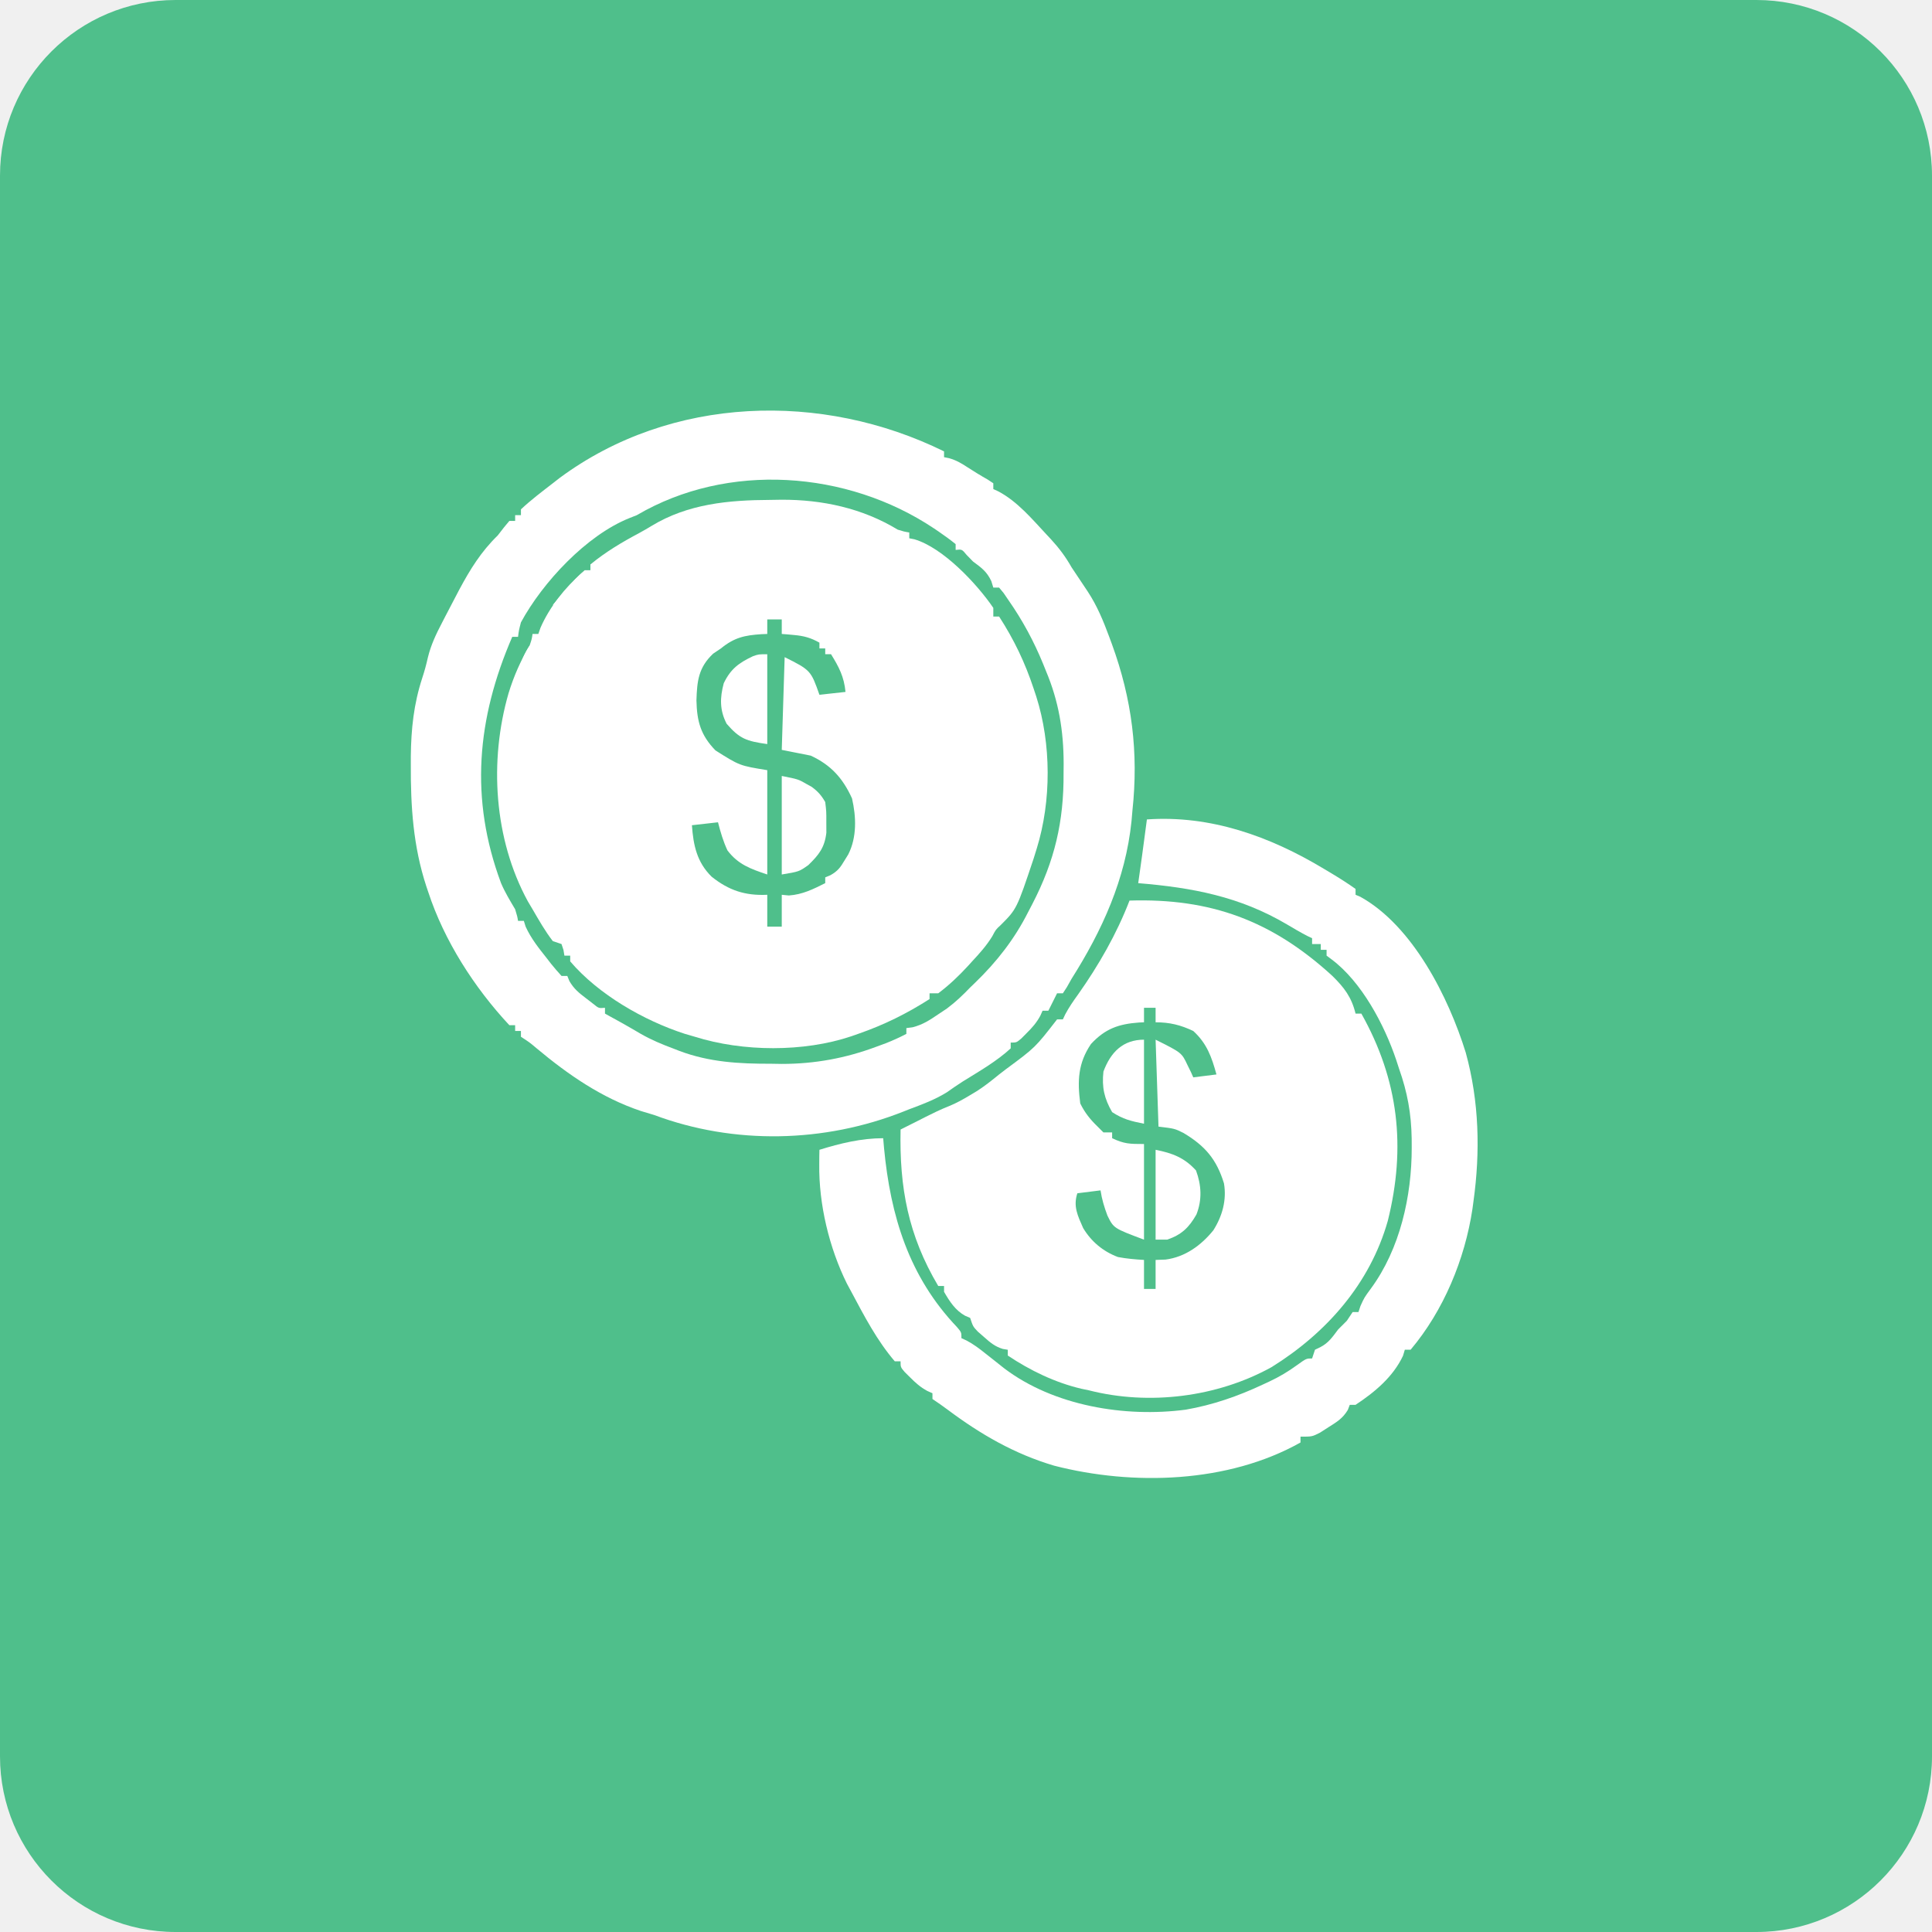
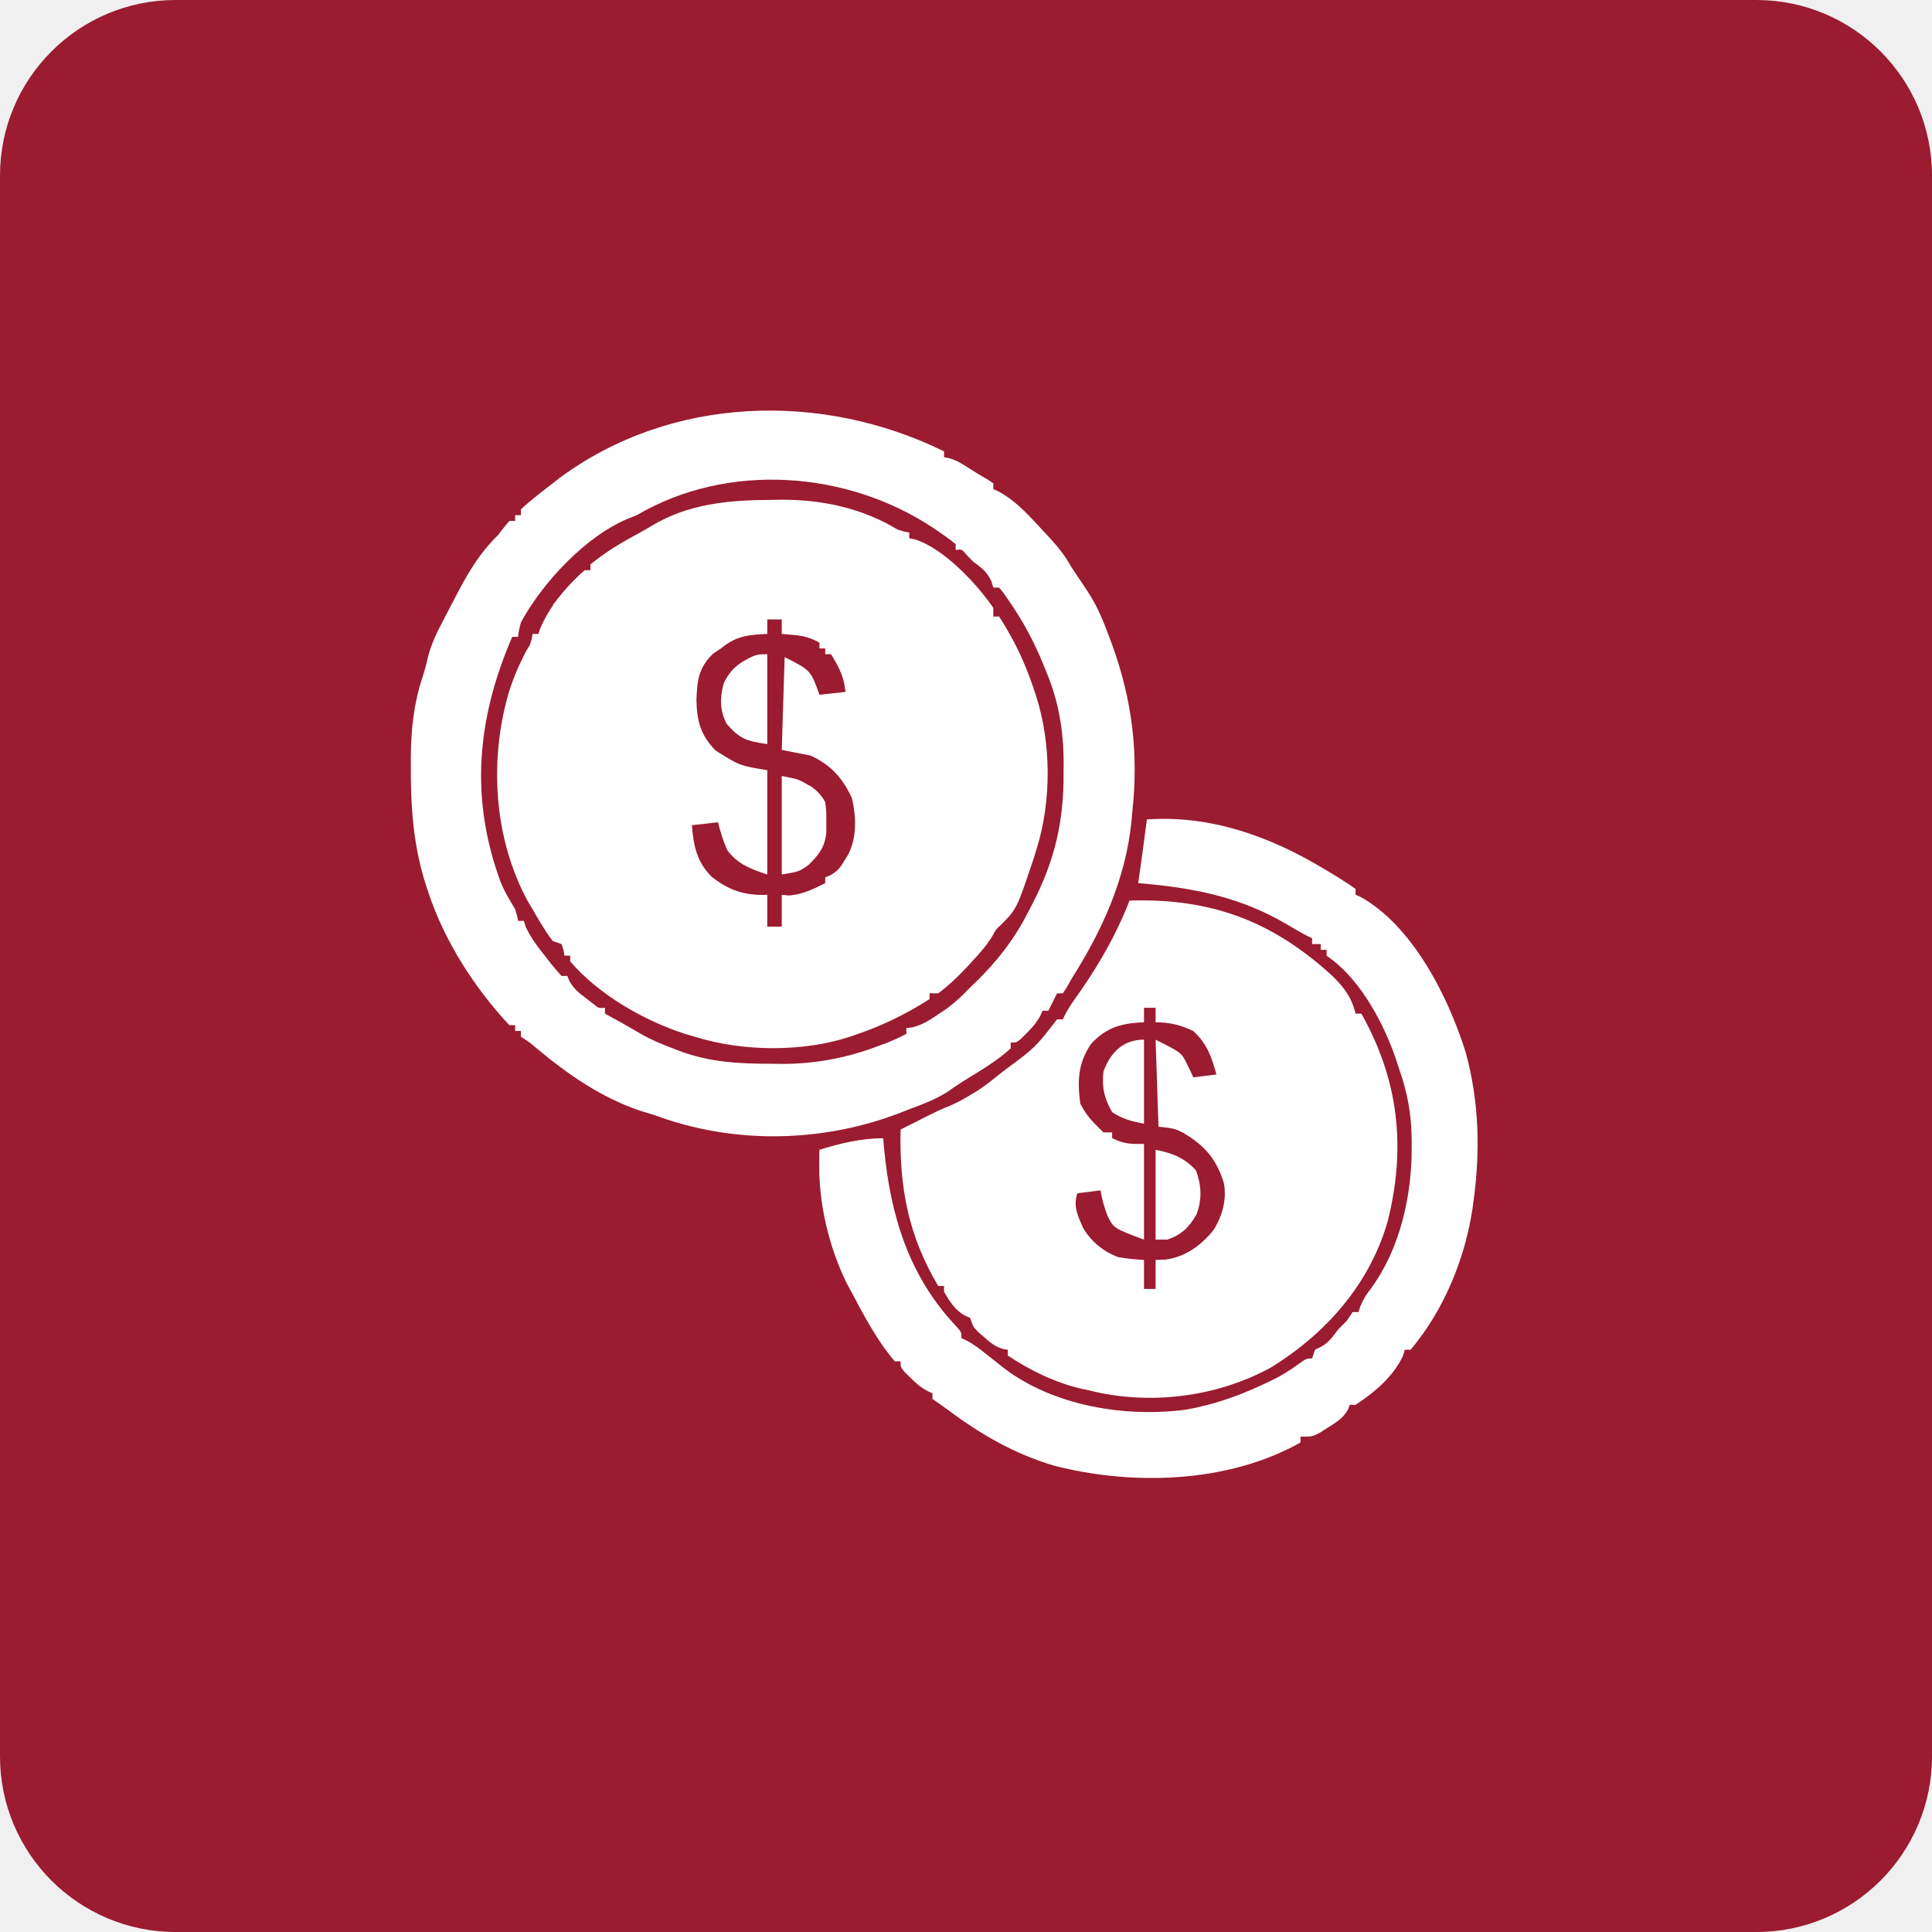
<svg xmlns="http://www.w3.org/2000/svg" width="44" height="44" viewBox="0 0 44 44" fill="none">
-   <rect width="44" height="44" rx="4" fill="#4FBF8B" />
+   <rect width="44" height="44" rx="4" fill=" #9B1B30" />
  <path d="M17.544 11.385C17.626 11.384 17.709 11.382 17.794 11.381C18.726 11.377 19.642 11.574 20.444 12.062C20.589 12.107 20.589 12.107 20.708 12.127C20.708 12.171 20.708 12.215 20.708 12.259C20.747 12.267 20.785 12.274 20.825 12.282C21.479 12.475 22.247 13.294 22.622 13.844C22.622 13.909 22.622 13.974 22.622 14.041C22.666 14.041 22.709 14.041 22.754 14.041C23.095 14.569 23.345 15.091 23.542 15.687C23.561 15.746 23.581 15.805 23.601 15.865C23.943 16.94 23.946 18.241 23.612 19.322C23.588 19.399 23.564 19.477 23.539 19.557C23.156 20.702 23.156 20.702 22.788 21.07C22.679 21.17 22.679 21.17 22.599 21.322C22.468 21.536 22.309 21.713 22.139 21.895C22.109 21.929 22.078 21.963 22.047 21.997C21.835 22.227 21.618 22.434 21.368 22.622C21.303 22.622 21.237 22.622 21.17 22.622C21.17 22.665 21.17 22.709 21.17 22.753C20.652 23.084 20.138 23.339 19.557 23.541C19.502 23.561 19.446 23.58 19.389 23.6C18.305 23.965 16.916 23.955 15.824 23.611C15.748 23.589 15.672 23.567 15.594 23.544C14.662 23.242 13.63 22.65 12.986 21.895C12.986 21.852 12.986 21.808 12.986 21.764C12.942 21.764 12.899 21.764 12.854 21.764C12.847 21.721 12.84 21.679 12.833 21.636C12.818 21.591 12.803 21.546 12.788 21.5C12.723 21.478 12.657 21.456 12.59 21.433C12.414 21.206 12.273 20.956 12.128 20.707C12.093 20.648 12.058 20.589 12.021 20.527C11.248 19.109 11.137 17.328 11.582 15.788C11.704 15.392 11.853 15.056 12.062 14.701C12.112 14.552 12.112 14.552 12.128 14.438C12.171 14.438 12.215 14.438 12.26 14.438C12.277 14.391 12.293 14.344 12.31 14.295C12.512 13.832 12.866 13.381 13.25 13.052C13.315 13.03 13.381 13.008 13.448 12.986C13.448 12.942 13.448 12.898 13.448 12.854C13.787 12.573 14.169 12.346 14.557 12.14C14.652 12.088 14.746 12.034 14.839 11.977C15.67 11.473 16.595 11.389 17.544 11.385ZM17.474 14.107C17.474 14.216 17.474 14.325 17.474 14.438C17.431 14.439 17.388 14.441 17.343 14.443C16.96 14.468 16.724 14.518 16.418 14.768C16.33 14.827 16.33 14.827 16.241 14.887C15.907 15.203 15.875 15.508 15.861 15.951C15.872 16.433 15.959 16.744 16.294 17.09C16.845 17.438 16.845 17.438 17.474 17.54C17.474 18.324 17.474 19.108 17.474 19.916C17.096 19.789 16.81 19.689 16.567 19.367C16.47 19.159 16.409 18.95 16.352 18.727C16.058 18.76 16.058 18.76 15.758 18.794C15.79 19.249 15.871 19.636 16.207 19.966C16.597 20.278 16.971 20.402 17.474 20.378C17.474 20.617 17.474 20.857 17.474 21.104C17.583 21.104 17.692 21.104 17.804 21.104C17.804 20.864 17.804 20.624 17.804 20.378C17.857 20.383 17.91 20.388 17.965 20.394C18.278 20.372 18.516 20.252 18.794 20.113C18.794 20.07 18.794 20.026 18.794 19.982C18.834 19.965 18.874 19.948 18.915 19.931C19.08 19.837 19.139 19.756 19.235 19.594C19.263 19.549 19.29 19.504 19.319 19.458C19.517 19.067 19.501 18.603 19.404 18.183C19.195 17.723 18.924 17.422 18.464 17.209C18.246 17.166 18.028 17.122 17.804 17.078C17.826 16.381 17.848 15.684 17.87 14.966C18.461 15.261 18.468 15.272 18.662 15.823C18.858 15.802 19.054 15.78 19.256 15.758C19.222 15.409 19.107 15.192 18.926 14.899C18.882 14.899 18.839 14.899 18.794 14.899C18.794 14.856 18.794 14.812 18.794 14.768C18.75 14.768 18.707 14.768 18.662 14.768C18.662 14.724 18.662 14.68 18.662 14.636C18.466 14.525 18.308 14.482 18.084 14.462C18.005 14.455 18.005 14.455 17.925 14.447C17.885 14.444 17.845 14.441 17.804 14.438C17.804 14.329 17.804 14.22 17.804 14.107C17.695 14.107 17.586 14.107 17.474 14.107Z" fill="white" />
  <path d="M25.724 20.51C27.568 20.453 28.966 20.964 30.344 22.226C30.613 22.49 30.781 22.71 30.872 23.084C30.916 23.084 30.959 23.084 31.004 23.084C31.854 24.598 32.025 26.125 31.606 27.805C31.199 29.238 30.206 30.361 28.958 31.136C27.724 31.819 26.172 32.014 24.8 31.664C24.744 31.652 24.687 31.64 24.628 31.628C24.029 31.487 23.463 31.213 22.952 30.872C22.952 30.829 22.952 30.785 22.952 30.74C22.915 30.734 22.877 30.728 22.838 30.721C22.655 30.664 22.555 30.578 22.412 30.451C22.366 30.412 22.32 30.372 22.273 30.33C22.16 30.212 22.16 30.212 22.094 30.014C22.037 29.99 22.037 29.99 21.979 29.965C21.755 29.84 21.627 29.64 21.5 29.42C21.5 29.377 21.5 29.333 21.5 29.288C21.457 29.288 21.413 29.288 21.368 29.288C20.682 28.133 20.482 27.043 20.51 25.724C20.657 25.65 20.805 25.576 20.952 25.502C20.993 25.48 21.034 25.46 21.077 25.438C21.252 25.35 21.426 25.265 21.609 25.193C21.782 25.123 21.935 25.037 22.094 24.941C22.149 24.908 22.203 24.875 22.259 24.842C22.434 24.728 22.593 24.602 22.754 24.47C22.806 24.43 22.857 24.391 22.91 24.35C23.576 23.858 23.576 23.858 24.074 23.216C24.118 23.216 24.162 23.216 24.206 23.216C24.224 23.179 24.241 23.142 24.259 23.103C24.345 22.94 24.445 22.797 24.553 22.647C25.023 21.981 25.43 21.272 25.724 20.51ZM26.054 22.952C26.054 23.061 26.054 23.17 26.054 23.282C26.017 23.284 25.979 23.286 25.941 23.287C25.477 23.321 25.171 23.426 24.846 23.777C24.553 24.211 24.534 24.611 24.602 25.13C24.705 25.341 24.83 25.496 24.998 25.658C25.042 25.702 25.085 25.745 25.13 25.79C25.196 25.79 25.261 25.79 25.328 25.79C25.328 25.834 25.328 25.877 25.328 25.922C25.605 26.052 25.724 26.054 26.054 26.054C26.054 26.773 26.054 27.492 26.054 28.232C25.363 27.973 25.363 27.973 25.221 27.684C25.148 27.489 25.095 27.315 25.064 27.11C24.89 27.132 24.716 27.154 24.536 27.176C24.437 27.474 24.545 27.688 24.668 27.968C24.854 28.278 25.122 28.501 25.46 28.628C25.66 28.666 25.85 28.682 26.054 28.694C26.054 28.912 26.054 29.13 26.054 29.354C26.142 29.354 26.229 29.354 26.318 29.354C26.318 29.136 26.318 28.919 26.318 28.694C26.393 28.692 26.468 28.689 26.545 28.686C26.989 28.629 27.357 28.362 27.634 28.018C27.838 27.695 27.94 27.329 27.875 26.95C27.706 26.4 27.444 26.096 26.954 25.803C26.751 25.702 26.751 25.702 26.384 25.658C26.363 25.005 26.341 24.351 26.318 23.678C26.912 23.975 26.912 23.975 27.044 24.256C27.07 24.308 27.096 24.361 27.123 24.416C27.14 24.455 27.158 24.495 27.176 24.536C27.438 24.503 27.438 24.503 27.704 24.47C27.596 24.076 27.487 23.764 27.176 23.48C26.887 23.343 26.639 23.282 26.318 23.282C26.318 23.173 26.318 23.064 26.318 22.952C26.231 22.952 26.144 22.952 26.054 22.952Z" fill="white" />
  <path d="M21.5 10.28C21.5 10.323 21.5 10.367 21.5 10.412C21.557 10.423 21.557 10.423 21.615 10.435C21.774 10.481 21.885 10.544 22.023 10.635C22.177 10.734 22.329 10.829 22.49 10.919C22.555 10.962 22.555 10.962 22.622 11.006C22.622 11.049 22.622 11.093 22.622 11.138C22.66 11.156 22.699 11.174 22.739 11.192C23.17 11.421 23.501 11.816 23.83 12.169C23.881 12.223 23.881 12.223 23.933 12.279C24.119 12.482 24.268 12.679 24.404 12.92C24.587 13.197 24.587 13.197 24.773 13.473C24.987 13.799 25.127 14.139 25.262 14.504C25.282 14.558 25.302 14.613 25.323 14.669C25.78 15.922 25.933 17.138 25.79 18.464C25.783 18.543 25.776 18.623 25.769 18.705C25.633 20.022 25.105 21.185 24.404 22.292C24.368 22.355 24.333 22.417 24.297 22.482C24.267 22.528 24.237 22.574 24.206 22.622C24.162 22.622 24.119 22.622 24.074 22.622C24.053 22.663 24.033 22.703 24.012 22.746C23.966 22.836 23.921 22.927 23.876 23.018C23.832 23.018 23.788 23.018 23.744 23.018C23.727 23.056 23.71 23.095 23.692 23.134C23.605 23.294 23.509 23.402 23.381 23.529C23.34 23.57 23.3 23.61 23.259 23.652C23.15 23.744 23.15 23.744 23.018 23.744C23.018 23.787 23.018 23.831 23.018 23.876C22.696 24.173 22.3 24.398 21.93 24.628C21.805 24.708 21.682 24.792 21.561 24.878C21.291 25.045 21.005 25.151 20.708 25.262C20.645 25.287 20.645 25.287 20.58 25.313C18.774 26.03 16.718 26.074 14.9 25.394C14.799 25.363 14.699 25.333 14.598 25.303C13.703 25.004 12.936 24.473 12.219 23.873C12.059 23.738 12.059 23.738 11.864 23.612C11.864 23.568 11.864 23.525 11.864 23.48C11.82 23.48 11.777 23.48 11.732 23.48C11.732 23.436 11.732 23.393 11.732 23.348C11.688 23.348 11.645 23.348 11.6 23.348C10.804 22.495 10.116 21.425 9.752 20.312C9.731 20.251 9.731 20.251 9.71 20.188C9.409 19.269 9.352 18.371 9.356 17.408C9.356 17.348 9.356 17.288 9.356 17.227C9.363 16.601 9.422 16.037 9.617 15.439C9.669 15.282 9.709 15.133 9.745 14.972C9.814 14.689 9.93 14.444 10.065 14.186C10.1 14.118 10.1 14.118 10.136 14.048C10.205 13.914 10.275 13.78 10.346 13.646C10.383 13.575 10.421 13.503 10.459 13.43C10.708 12.965 10.956 12.564 11.336 12.194C11.383 12.133 11.431 12.071 11.48 12.008C11.52 11.96 11.559 11.913 11.6 11.864C11.643 11.864 11.687 11.864 11.732 11.864C11.732 11.82 11.732 11.777 11.732 11.732C11.775 11.732 11.819 11.732 11.864 11.732C11.864 11.688 11.864 11.645 11.864 11.6C12.092 11.386 12.342 11.198 12.59 11.006C12.642 10.965 12.694 10.925 12.748 10.883C15.288 9.005 18.723 8.913 21.5 10.28ZM14.504 11.732C14.446 11.755 14.389 11.778 14.33 11.801C13.355 12.193 12.359 13.261 11.864 14.174C11.818 14.35 11.818 14.35 11.798 14.504C11.754 14.504 11.71 14.504 11.666 14.504C10.859 16.368 10.694 18.19 11.411 20.113C11.5 20.322 11.616 20.512 11.732 20.708C11.781 20.869 11.781 20.869 11.798 20.972C11.841 20.972 11.885 20.972 11.93 20.972C11.943 21.015 11.957 21.059 11.971 21.104C12.096 21.377 12.272 21.596 12.458 21.83C12.489 21.87 12.52 21.91 12.552 21.952C12.627 22.046 12.707 22.136 12.788 22.226C12.831 22.226 12.875 22.226 12.92 22.226C12.935 22.264 12.951 22.303 12.967 22.342C13.07 22.521 13.185 22.613 13.349 22.737C13.427 22.798 13.427 22.798 13.508 22.86C13.636 22.964 13.636 22.964 13.778 22.952C13.778 22.995 13.778 23.039 13.778 23.084C13.815 23.105 13.853 23.125 13.891 23.147C13.942 23.175 13.993 23.203 14.046 23.232C14.12 23.274 14.12 23.274 14.197 23.316C14.329 23.39 14.46 23.467 14.591 23.544C14.834 23.683 15.083 23.787 15.345 23.884C15.387 23.901 15.43 23.917 15.473 23.934C16.156 24.191 16.836 24.228 17.56 24.226C17.681 24.228 17.681 24.228 17.803 24.23C18.552 24.23 19.256 24.101 19.957 23.839C20.031 23.811 20.106 23.784 20.182 23.756C20.341 23.693 20.491 23.625 20.642 23.546C20.642 23.502 20.642 23.459 20.642 23.414C20.688 23.408 20.734 23.402 20.782 23.396C21.014 23.337 21.17 23.235 21.368 23.1C21.468 23.033 21.468 23.033 21.57 22.965C21.764 22.82 21.926 22.665 22.094 22.49C22.131 22.453 22.169 22.417 22.208 22.38C22.701 21.904 23.105 21.386 23.414 20.774C23.446 20.712 23.479 20.65 23.512 20.586C24.019 19.606 24.23 18.71 24.222 17.606C24.223 17.534 24.223 17.462 24.224 17.389C24.222 16.639 24.113 15.975 23.822 15.283C23.8 15.229 23.778 15.175 23.756 15.119C23.546 14.607 23.289 14.129 22.972 13.675C22.934 13.619 22.895 13.563 22.856 13.505C22.822 13.464 22.788 13.424 22.754 13.382C22.71 13.382 22.666 13.382 22.622 13.382C22.607 13.333 22.592 13.284 22.576 13.233C22.472 13.015 22.353 12.931 22.16 12.788C22.112 12.739 22.064 12.69 22.015 12.639C21.907 12.508 21.907 12.508 21.764 12.524C21.764 12.48 21.764 12.437 21.764 12.392C21.639 12.291 21.516 12.201 21.384 12.111C21.345 12.085 21.306 12.058 21.266 12.031C19.294 10.716 16.574 10.517 14.504 11.732Z" fill="white" />
  <path d="M26.12 18.662C27.57 18.561 28.92 19.047 30.146 19.784C30.205 19.819 30.264 19.854 30.324 19.89C30.512 20.003 30.694 20.118 30.872 20.245C30.872 20.289 30.872 20.333 30.872 20.378C30.925 20.4 30.925 20.4 30.979 20.423C32.173 21.083 32.99 22.71 33.382 23.974C33.687 25.083 33.715 26.228 33.557 27.361C33.549 27.418 33.542 27.474 33.534 27.533C33.361 28.68 32.877 29.848 32.126 30.739C32.082 30.739 32.039 30.739 31.994 30.739C31.98 30.784 31.966 30.829 31.953 30.876C31.727 31.357 31.31 31.705 30.872 31.994C30.828 31.994 30.785 31.994 30.74 31.994C30.725 32.032 30.711 32.07 30.696 32.11C30.579 32.305 30.444 32.385 30.253 32.505C30.19 32.545 30.127 32.586 30.062 32.628C29.882 32.719 29.882 32.719 29.618 32.719C29.618 32.763 29.618 32.807 29.618 32.852C27.97 33.778 25.805 33.842 24.008 33.38C23.105 33.113 22.337 32.669 21.584 32.106C21.47 32.021 21.354 31.94 21.236 31.861C21.236 31.818 21.236 31.774 21.236 31.73C21.197 31.712 21.159 31.695 21.119 31.678C20.96 31.591 20.852 31.495 20.724 31.366C20.684 31.326 20.643 31.286 20.602 31.245C20.51 31.136 20.51 31.136 20.51 31.003C20.466 31.003 20.423 31.003 20.378 31.003C19.97 30.526 19.682 29.971 19.388 29.419C19.355 29.358 19.322 29.297 19.288 29.234C18.884 28.418 18.646 27.426 18.658 26.515C18.658 26.453 18.659 26.39 18.659 26.326C18.66 26.279 18.661 26.233 18.662 26.186C19.134 26.039 19.618 25.922 20.114 25.922C20.12 25.995 20.127 26.069 20.133 26.144C20.28 27.69 20.699 29.074 21.797 30.226C21.896 30.343 21.896 30.343 21.896 30.476C21.933 30.493 21.971 30.51 22.01 30.528C22.171 30.613 22.302 30.712 22.444 30.826C22.497 30.867 22.549 30.908 22.603 30.951C22.692 31.021 22.781 31.091 22.869 31.162C23.998 32.019 25.624 32.287 27.006 32.104C27.619 31.997 28.197 31.797 28.76 31.532C28.809 31.509 28.858 31.487 28.909 31.463C29.137 31.356 29.34 31.235 29.544 31.086C29.75 30.938 29.75 30.938 29.882 30.938C29.904 30.872 29.925 30.807 29.948 30.739C29.987 30.721 30.027 30.701 30.067 30.682C30.258 30.584 30.347 30.448 30.476 30.277C30.542 30.212 30.608 30.145 30.674 30.079C30.717 30.014 30.761 29.949 30.806 29.881C30.849 29.881 30.893 29.881 30.938 29.881C30.953 29.837 30.968 29.792 30.983 29.745C31.07 29.552 31.07 29.552 31.222 29.345C31.885 28.443 32.152 27.241 32.151 26.14C32.15 26.036 32.15 26.036 32.15 25.93C32.141 25.361 32.053 24.876 31.862 24.337C31.84 24.271 31.819 24.205 31.797 24.137C31.528 23.338 31.012 22.363 30.327 21.85C30.289 21.822 30.251 21.793 30.212 21.764C30.212 21.72 30.212 21.676 30.212 21.631C30.168 21.631 30.125 21.631 30.08 21.631C30.08 21.588 30.08 21.544 30.08 21.5C30.014 21.5 29.949 21.5 29.882 21.5C29.882 21.456 29.882 21.412 29.882 21.367C29.847 21.351 29.812 21.334 29.776 21.317C29.617 21.235 29.464 21.145 29.31 21.053C28.233 20.417 27.154 20.215 25.922 20.113C25.931 20.048 25.941 19.983 25.95 19.915C25.988 19.653 26.023 19.39 26.058 19.128C26.064 19.082 26.07 19.037 26.076 18.991C26.091 18.881 26.105 18.771 26.12 18.662Z" fill="white" />
  <path d="M17.804 17.672C18.181 17.747 18.181 17.747 18.373 17.858C18.411 17.878 18.448 17.899 18.487 17.921C18.628 18.026 18.706 18.113 18.794 18.266C18.82 18.482 18.82 18.482 18.819 18.724C18.819 18.803 18.82 18.883 18.82 18.965C18.78 19.304 18.651 19.466 18.41 19.701C18.2 19.85 18.2 19.85 17.804 19.916C17.804 19.175 17.804 18.435 17.804 17.672Z" fill="white" />
  <path d="M17.474 14.9C17.474 15.576 17.474 16.251 17.474 16.946C17 16.879 16.846 16.826 16.549 16.484C16.388 16.174 16.394 15.892 16.483 15.56C16.643 15.229 16.829 15.096 17.15 14.944C17.276 14.9 17.276 14.9 17.474 14.9Z" fill="white" />
  <path d="M26.318 26.186C26.702 26.262 26.973 26.365 27.238 26.656C27.362 26.991 27.38 27.323 27.248 27.659C27.079 27.954 26.913 28.119 26.582 28.232C26.495 28.232 26.408 28.232 26.318 28.232C26.318 27.556 26.318 26.881 26.318 26.186Z" fill="white" />
  <path d="M26.054 23.678C26.054 24.309 26.054 24.941 26.054 25.592C25.758 25.533 25.577 25.49 25.328 25.328C25.148 25.016 25.091 24.762 25.13 24.404C25.294 23.963 25.575 23.678 26.054 23.678Z" fill="white" />
  <path d="M13.448 12.854C13.491 12.854 13.535 12.854 13.58 12.854C13.475 13.127 13.276 13.331 13.052 13.514C13.008 13.514 12.965 13.514 12.92 13.514C12.876 13.601 12.833 13.688 12.788 13.777C12.723 13.777 12.657 13.777 12.59 13.777C13.136 13.145 13.136 13.145 13.316 12.986C13.359 12.986 13.403 12.986 13.448 12.986C13.448 12.942 13.448 12.898 13.448 12.854Z" fill="white" />
  <path d="M12.062 14.702C12.105 14.789 12.149 14.876 12.194 14.966C12.129 15.01 12.063 15.053 11.996 15.098C11.974 15.164 11.952 15.229 11.93 15.296C11.886 15.296 11.843 15.296 11.798 15.296C11.868 15.072 11.93 14.899 12.062 14.702Z" fill="white" />
</svg>
